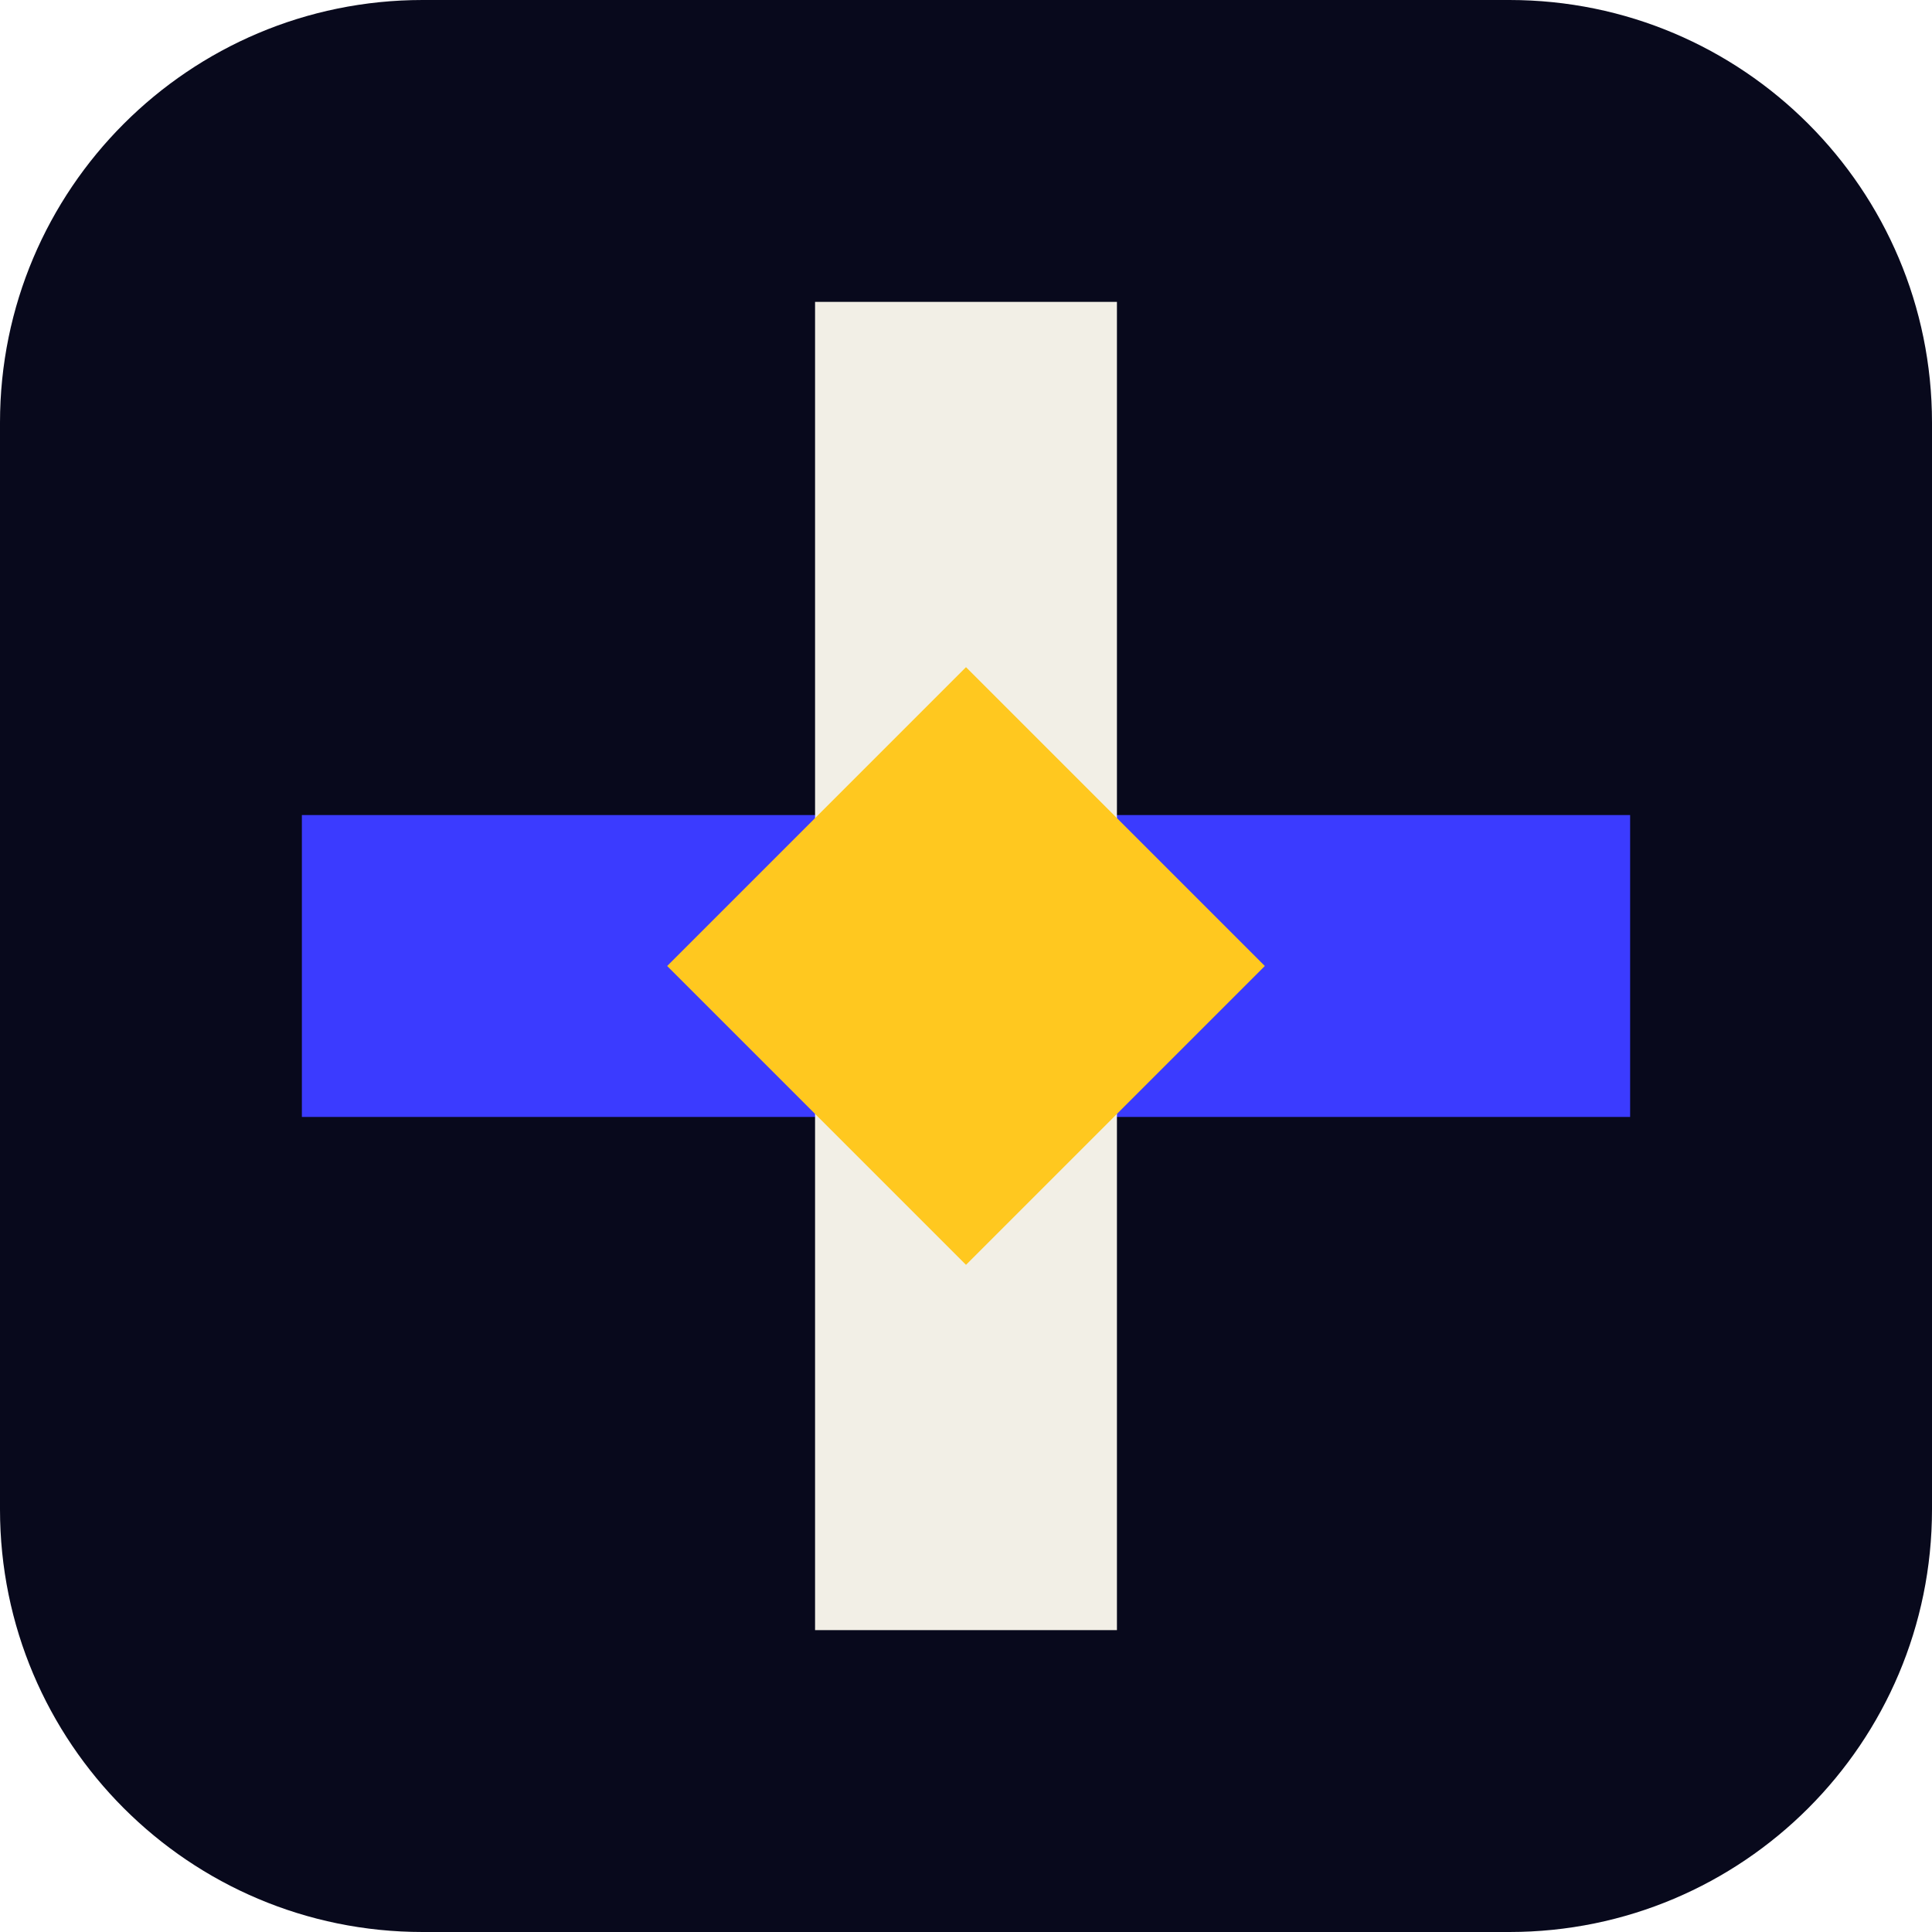
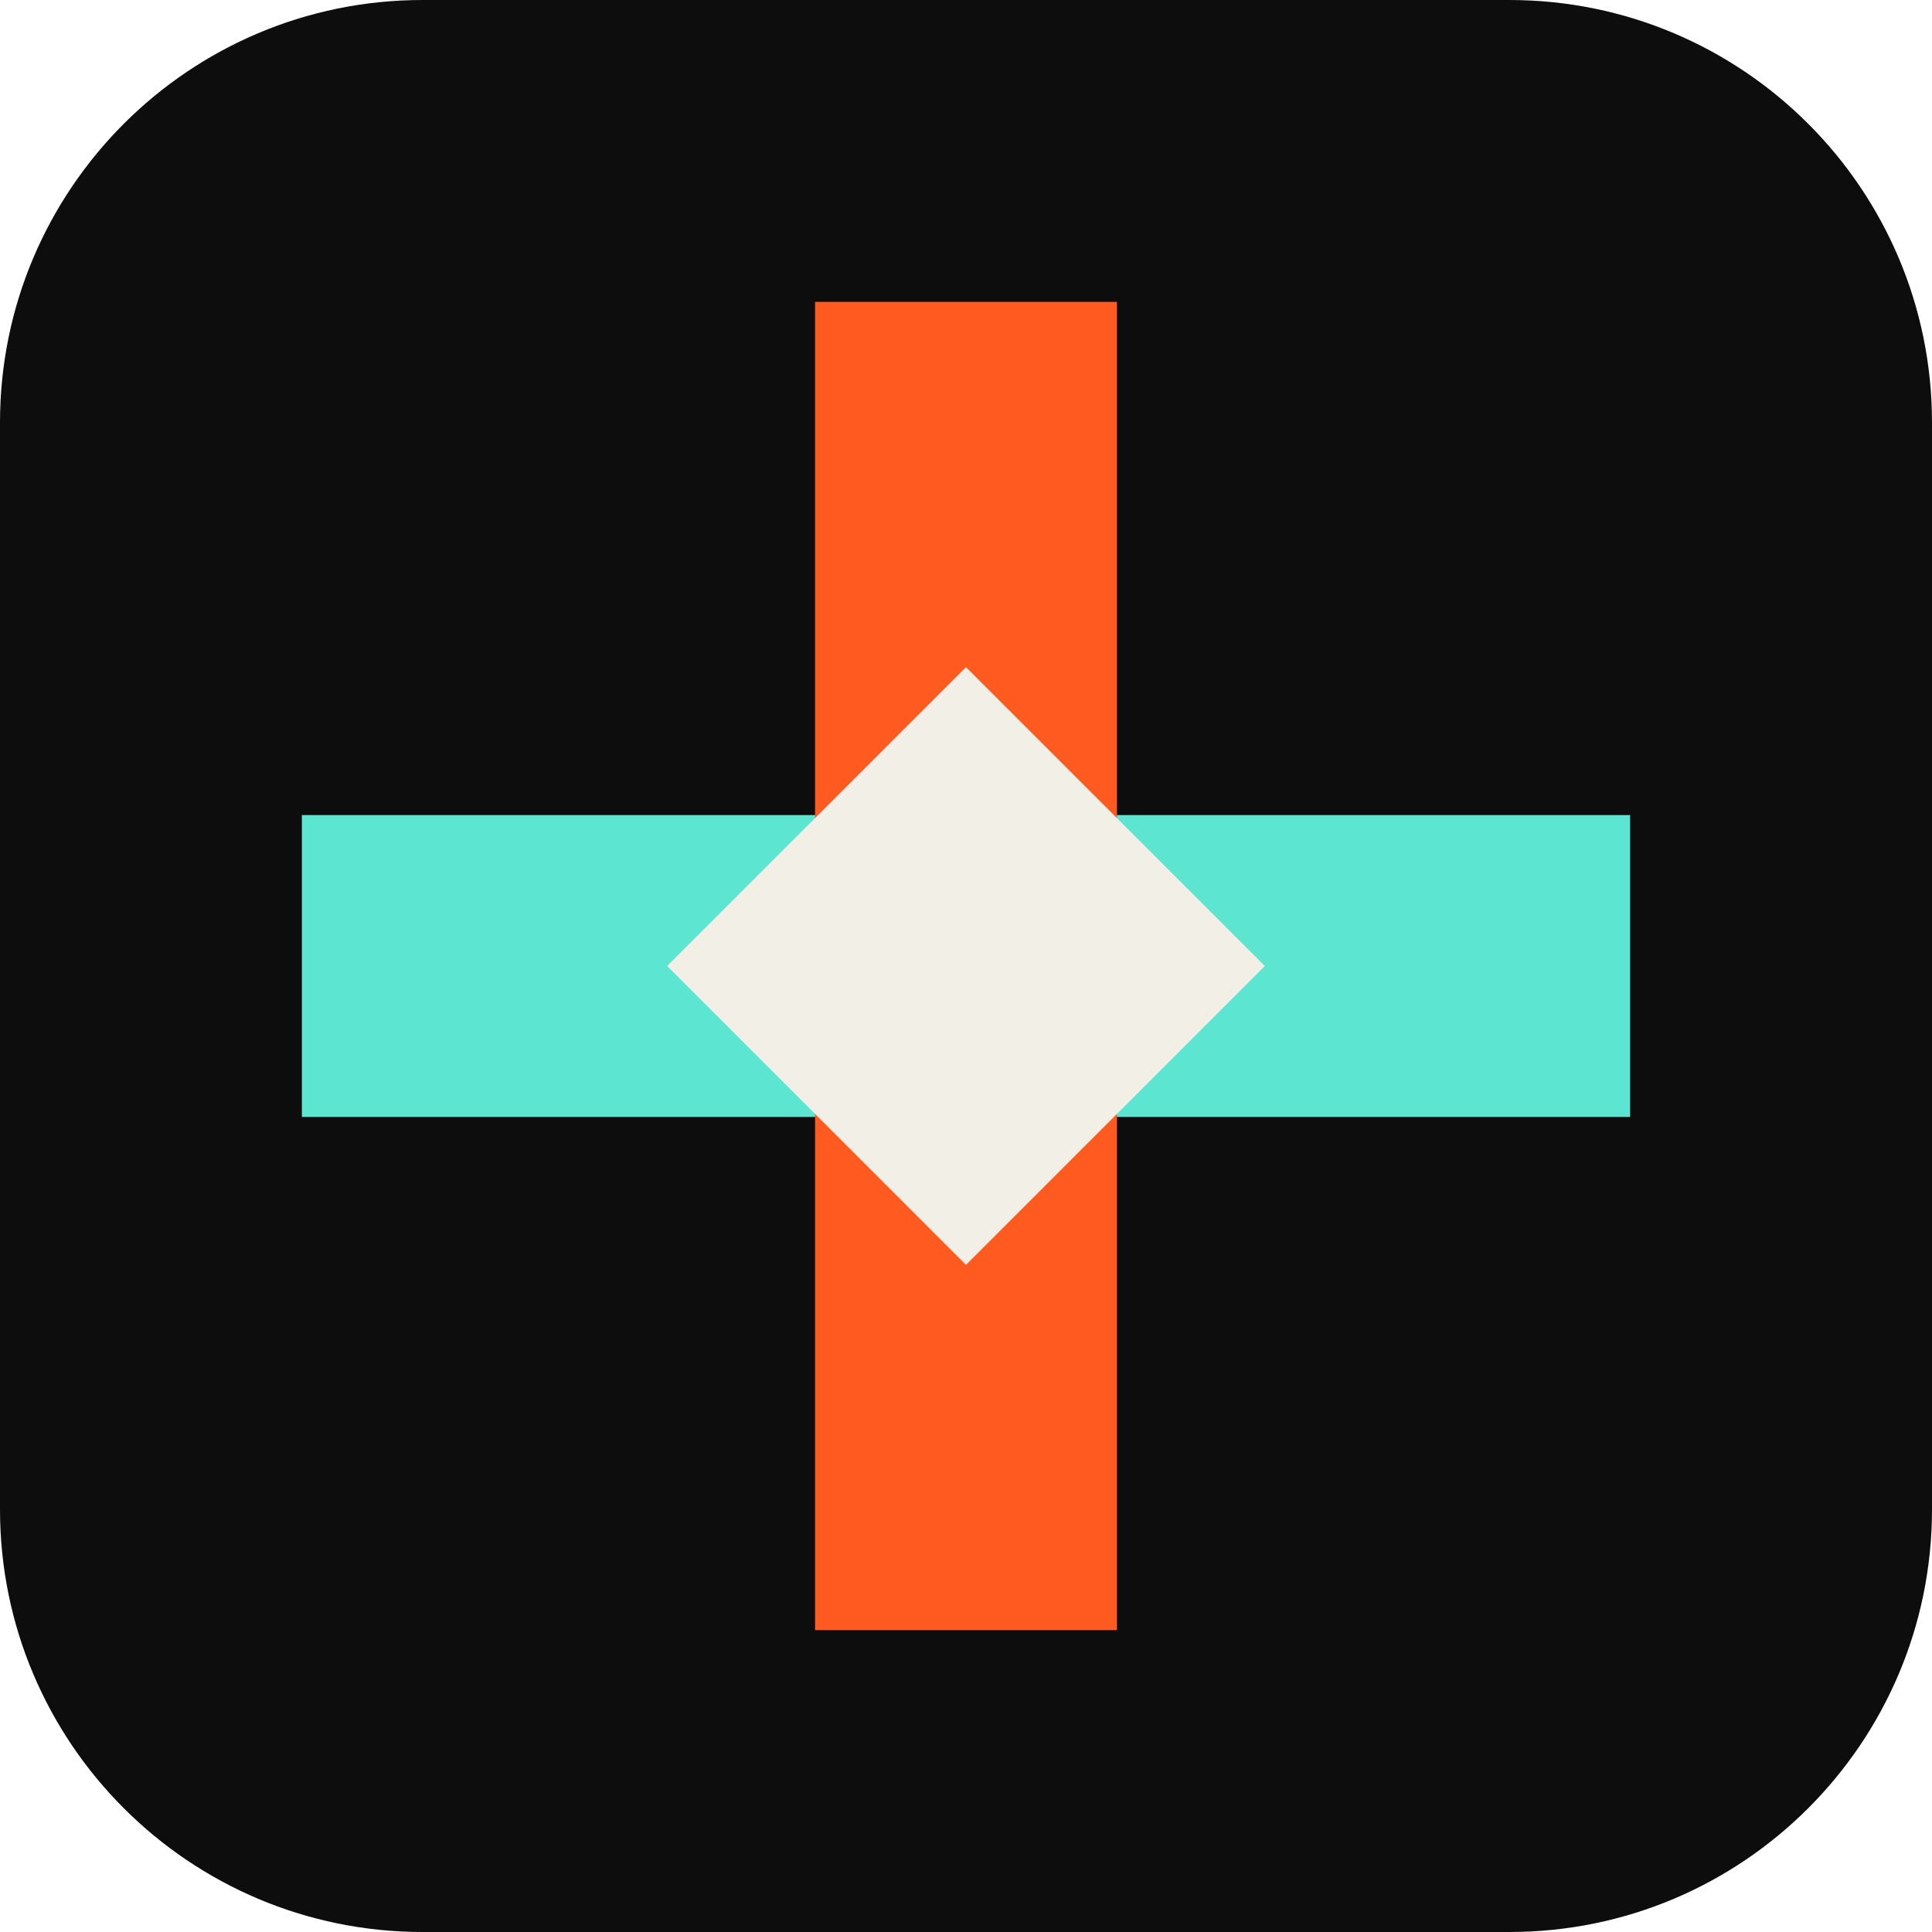
<svg xmlns="http://www.w3.org/2000/svg" viewBox="0 0 64 64">
-   <rect width="64" height="64" rx="14" fill="#08091C" />
-   <rect x="10" y="27" width="44" height="10" fill="#3B3BFF" />
-   <rect x="27" y="10" width="10" height="44" fill="#F2EFE6" />
-   <rect x="25" y="25" width="14" height="14" fill="#FFC81F" transform="rotate(45 32 32)" />
+   <rect width="64" height="64" rx="14" fill="#0D0D0E" />
+   <rect x="10" y="27" width="44" height="10" fill="#5CE6D2" />
+   <rect x="27" y="10" width="10" height="44" fill="#FF5A1F" />
+   <rect x="25" y="25" width="14" height="14" fill="#F2EFE6" transform="rotate(45 32 32)" />
</svg>
